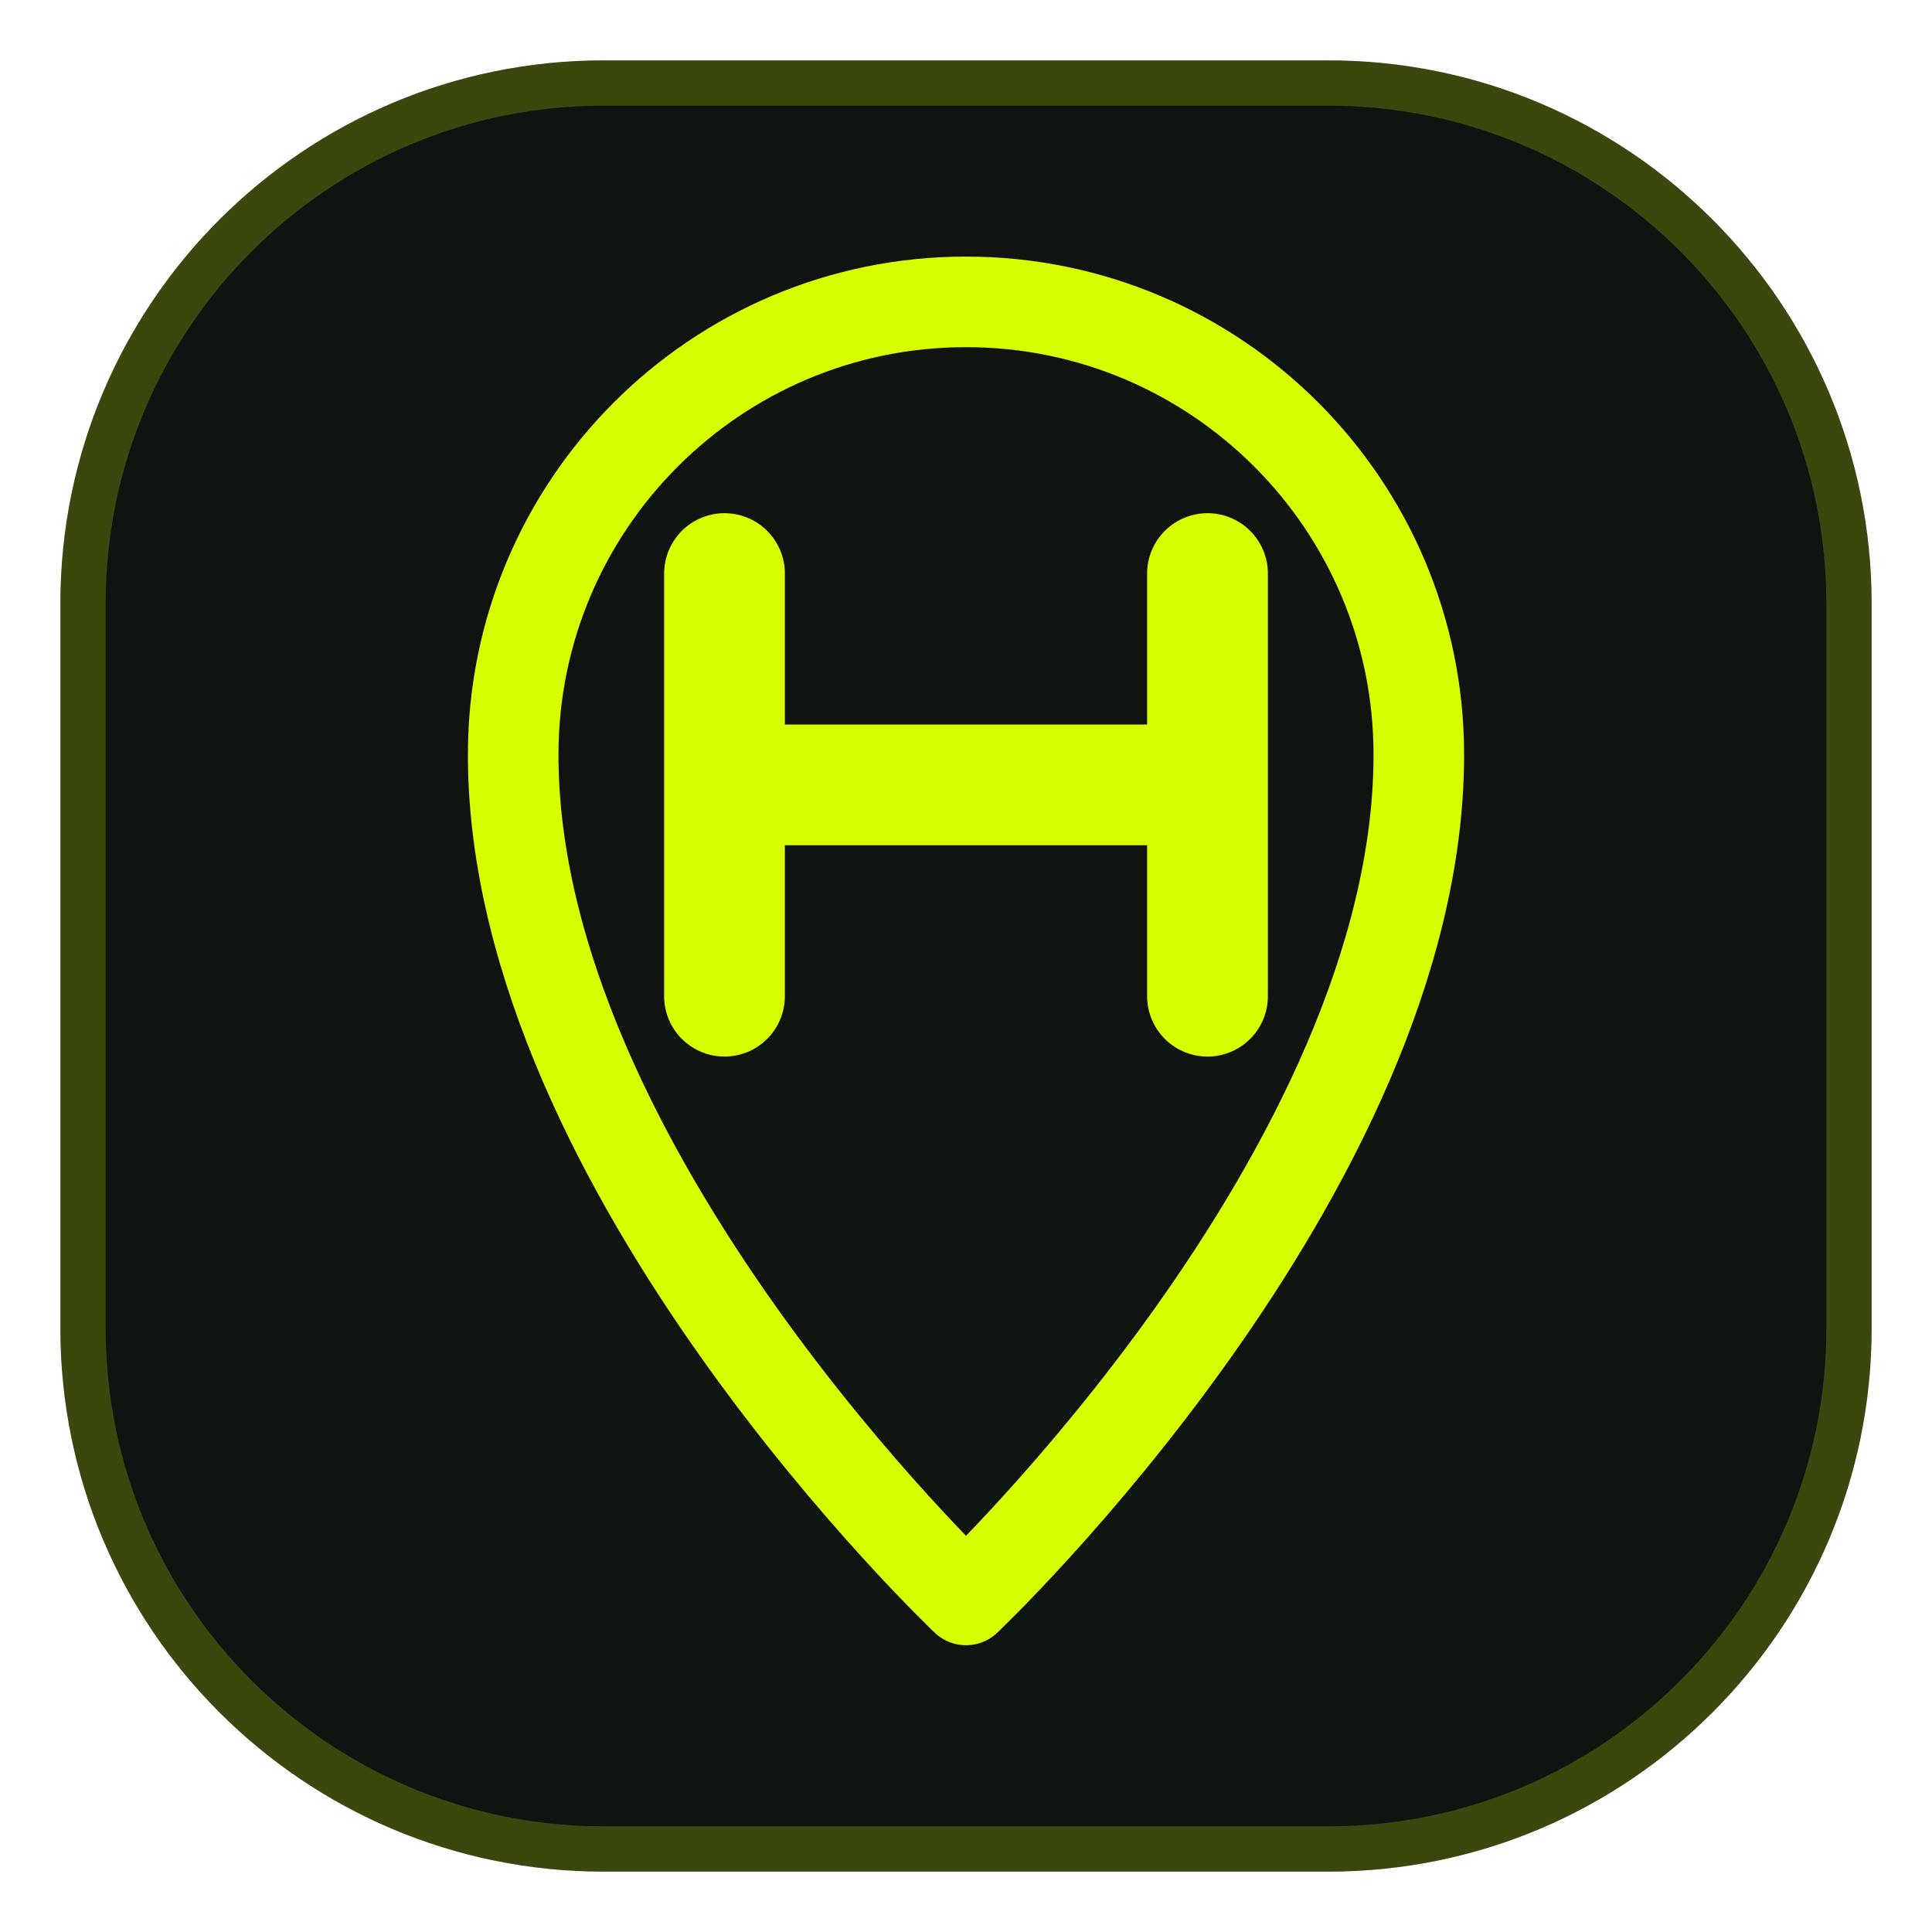
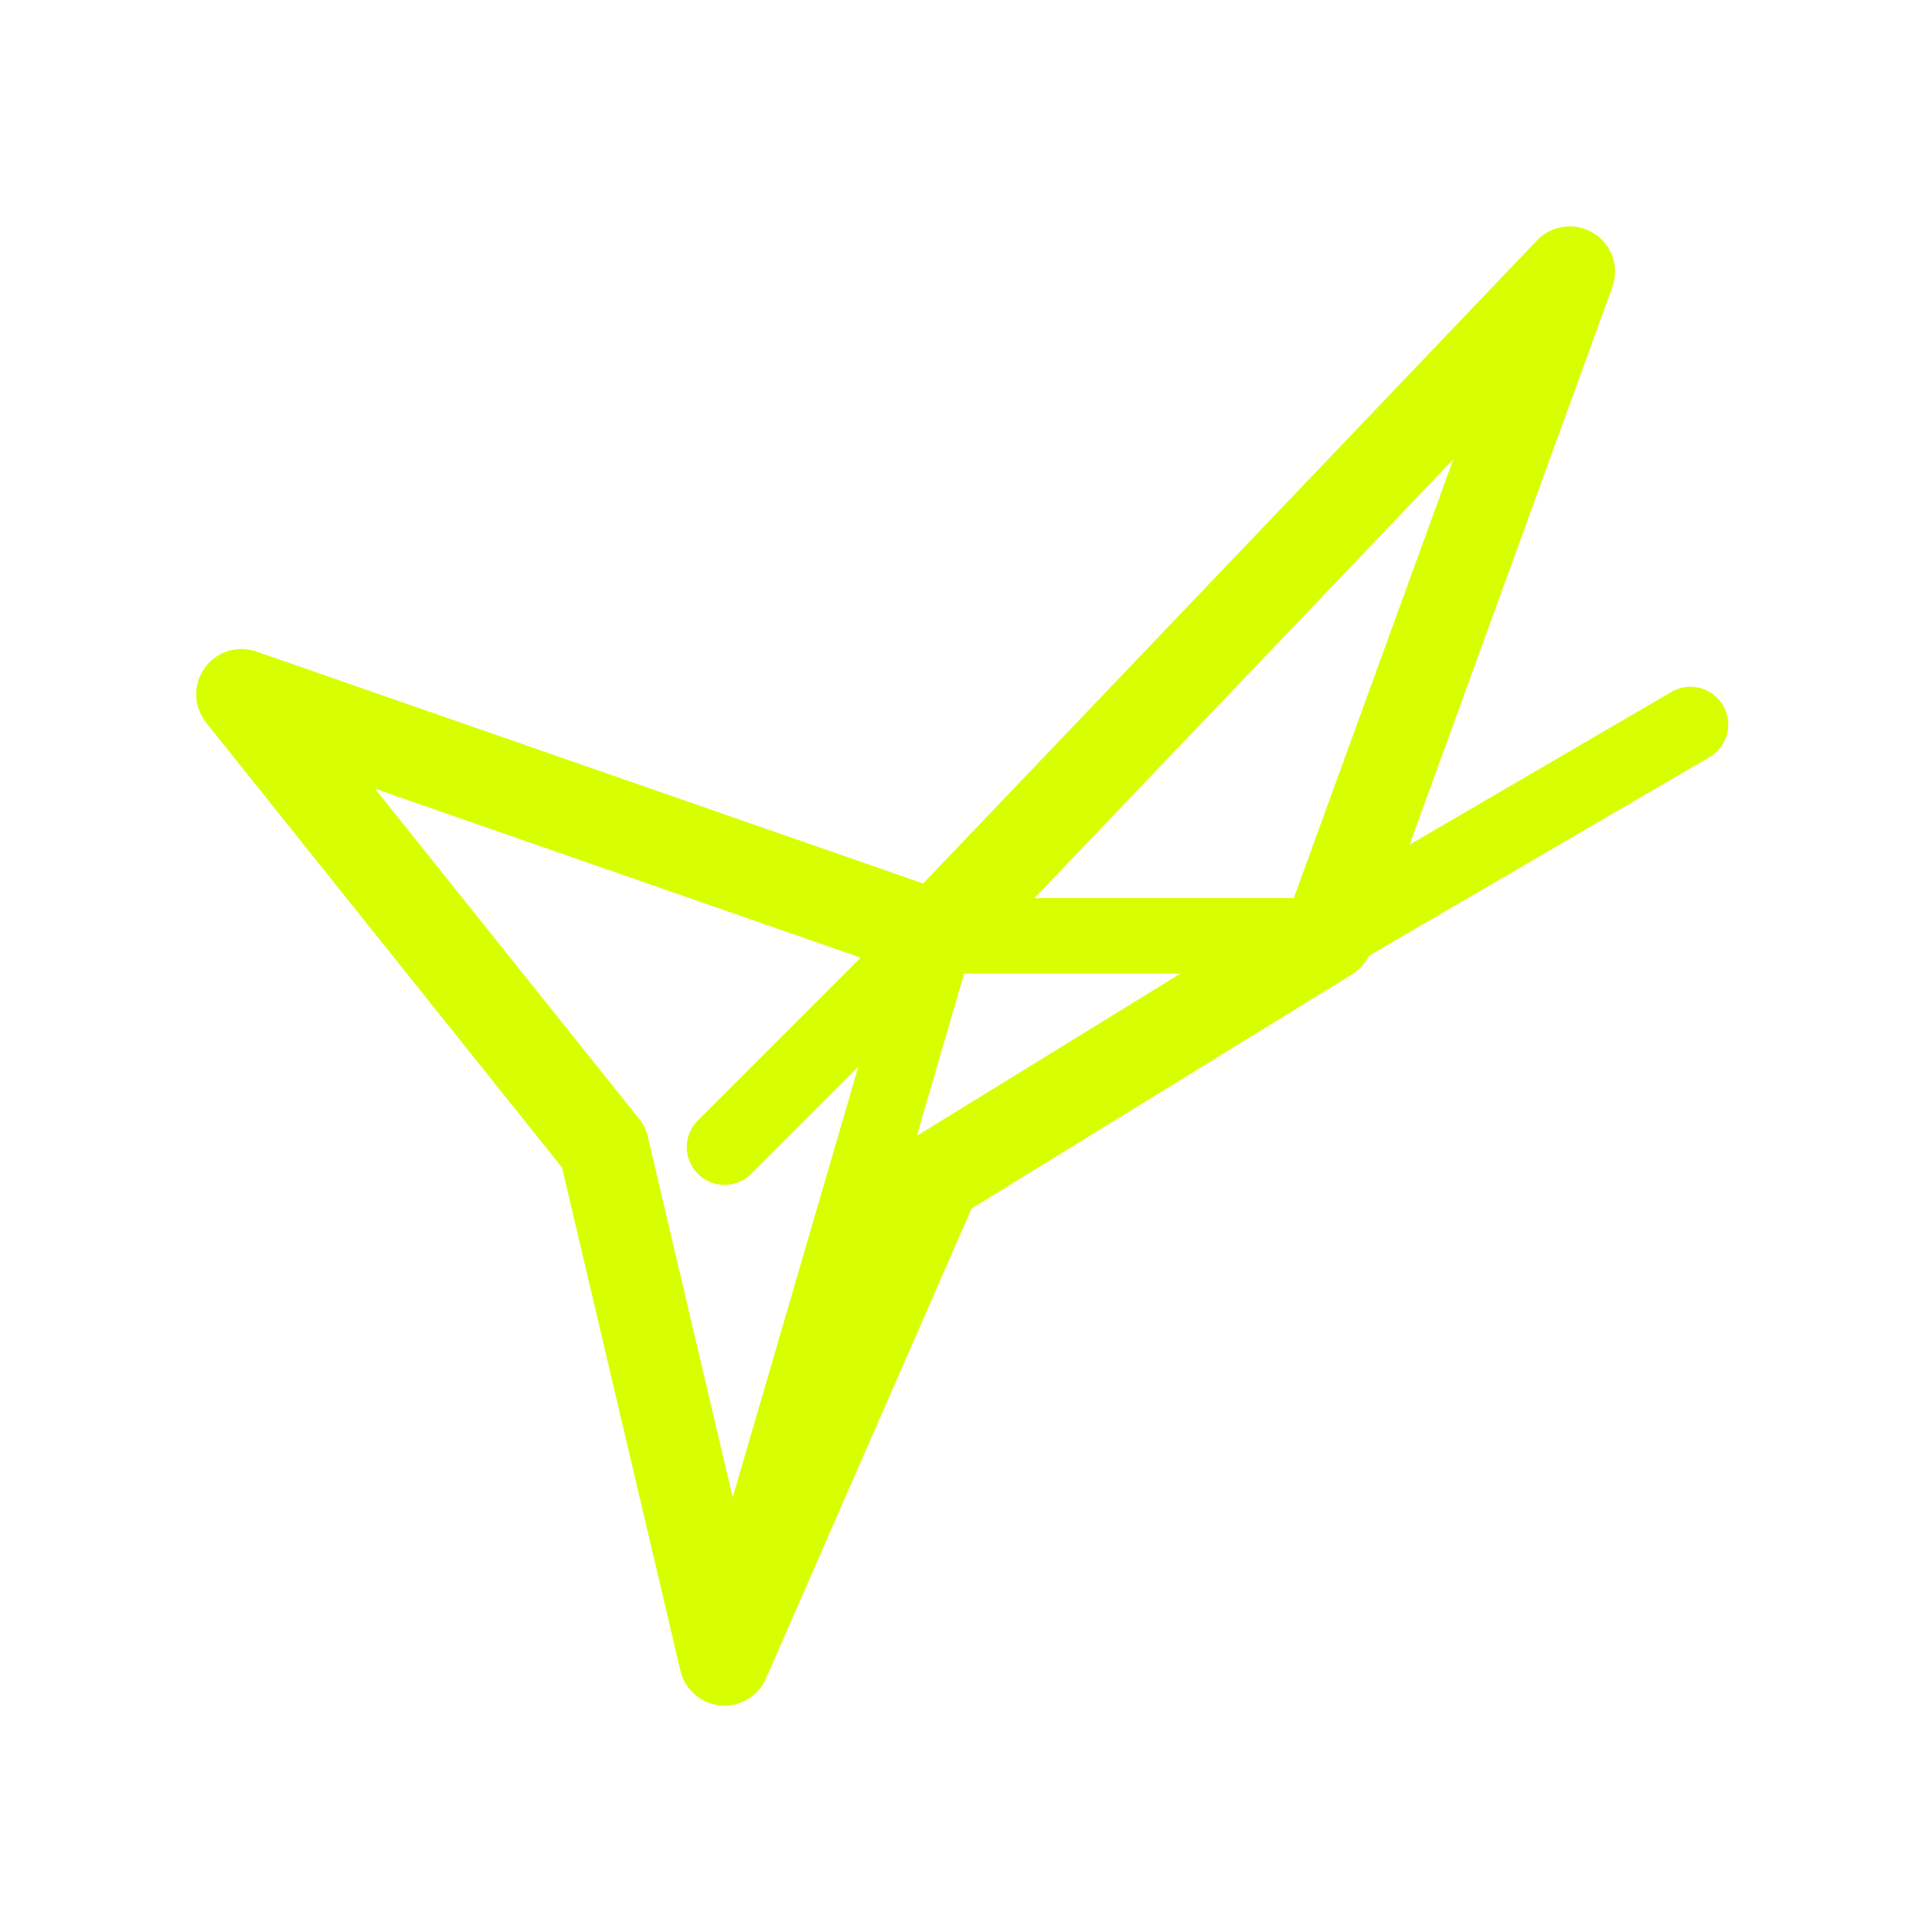
<svg xmlns="http://www.w3.org/2000/svg" viewBox="0 0 64 64" fill="none">
-   <rect x="2" y="2" width="60" height="60" rx="18" fill="#101411" />
-   <rect x="2.75" y="2.75" width="58.5" height="58.5" rx="17.25" stroke="#D7FF00" stroke-opacity=".22" stroke-width="1.5" />
-   <path d="M32 53S47 38.8 47 25a15 15 0 1 0-30 0c0 13.8 15 28 15 28Z" stroke="#D7FF00" stroke-linecap="round" stroke-linejoin="round" stroke-width="3" />
-   <path d="M24 19v14m16-14v14M24 26h16" stroke="#D7FF00" stroke-linecap="round" stroke-width="4" />
+   <path d="m8 23 23 8L52 9l-8 22-13 8-7 16-4-17L8 23Z" stroke="#D7FF00" stroke-linecap="round" stroke-linejoin="round" stroke-width="3" />
+   <path d="m8 23 23 8L52 9M31 31l13 0 12-7M31 31l-7 7m7-7-7 24" stroke="#D7FF00" stroke-linecap="round" stroke-linejoin="round" stroke-width="2.5" />
</svg>
